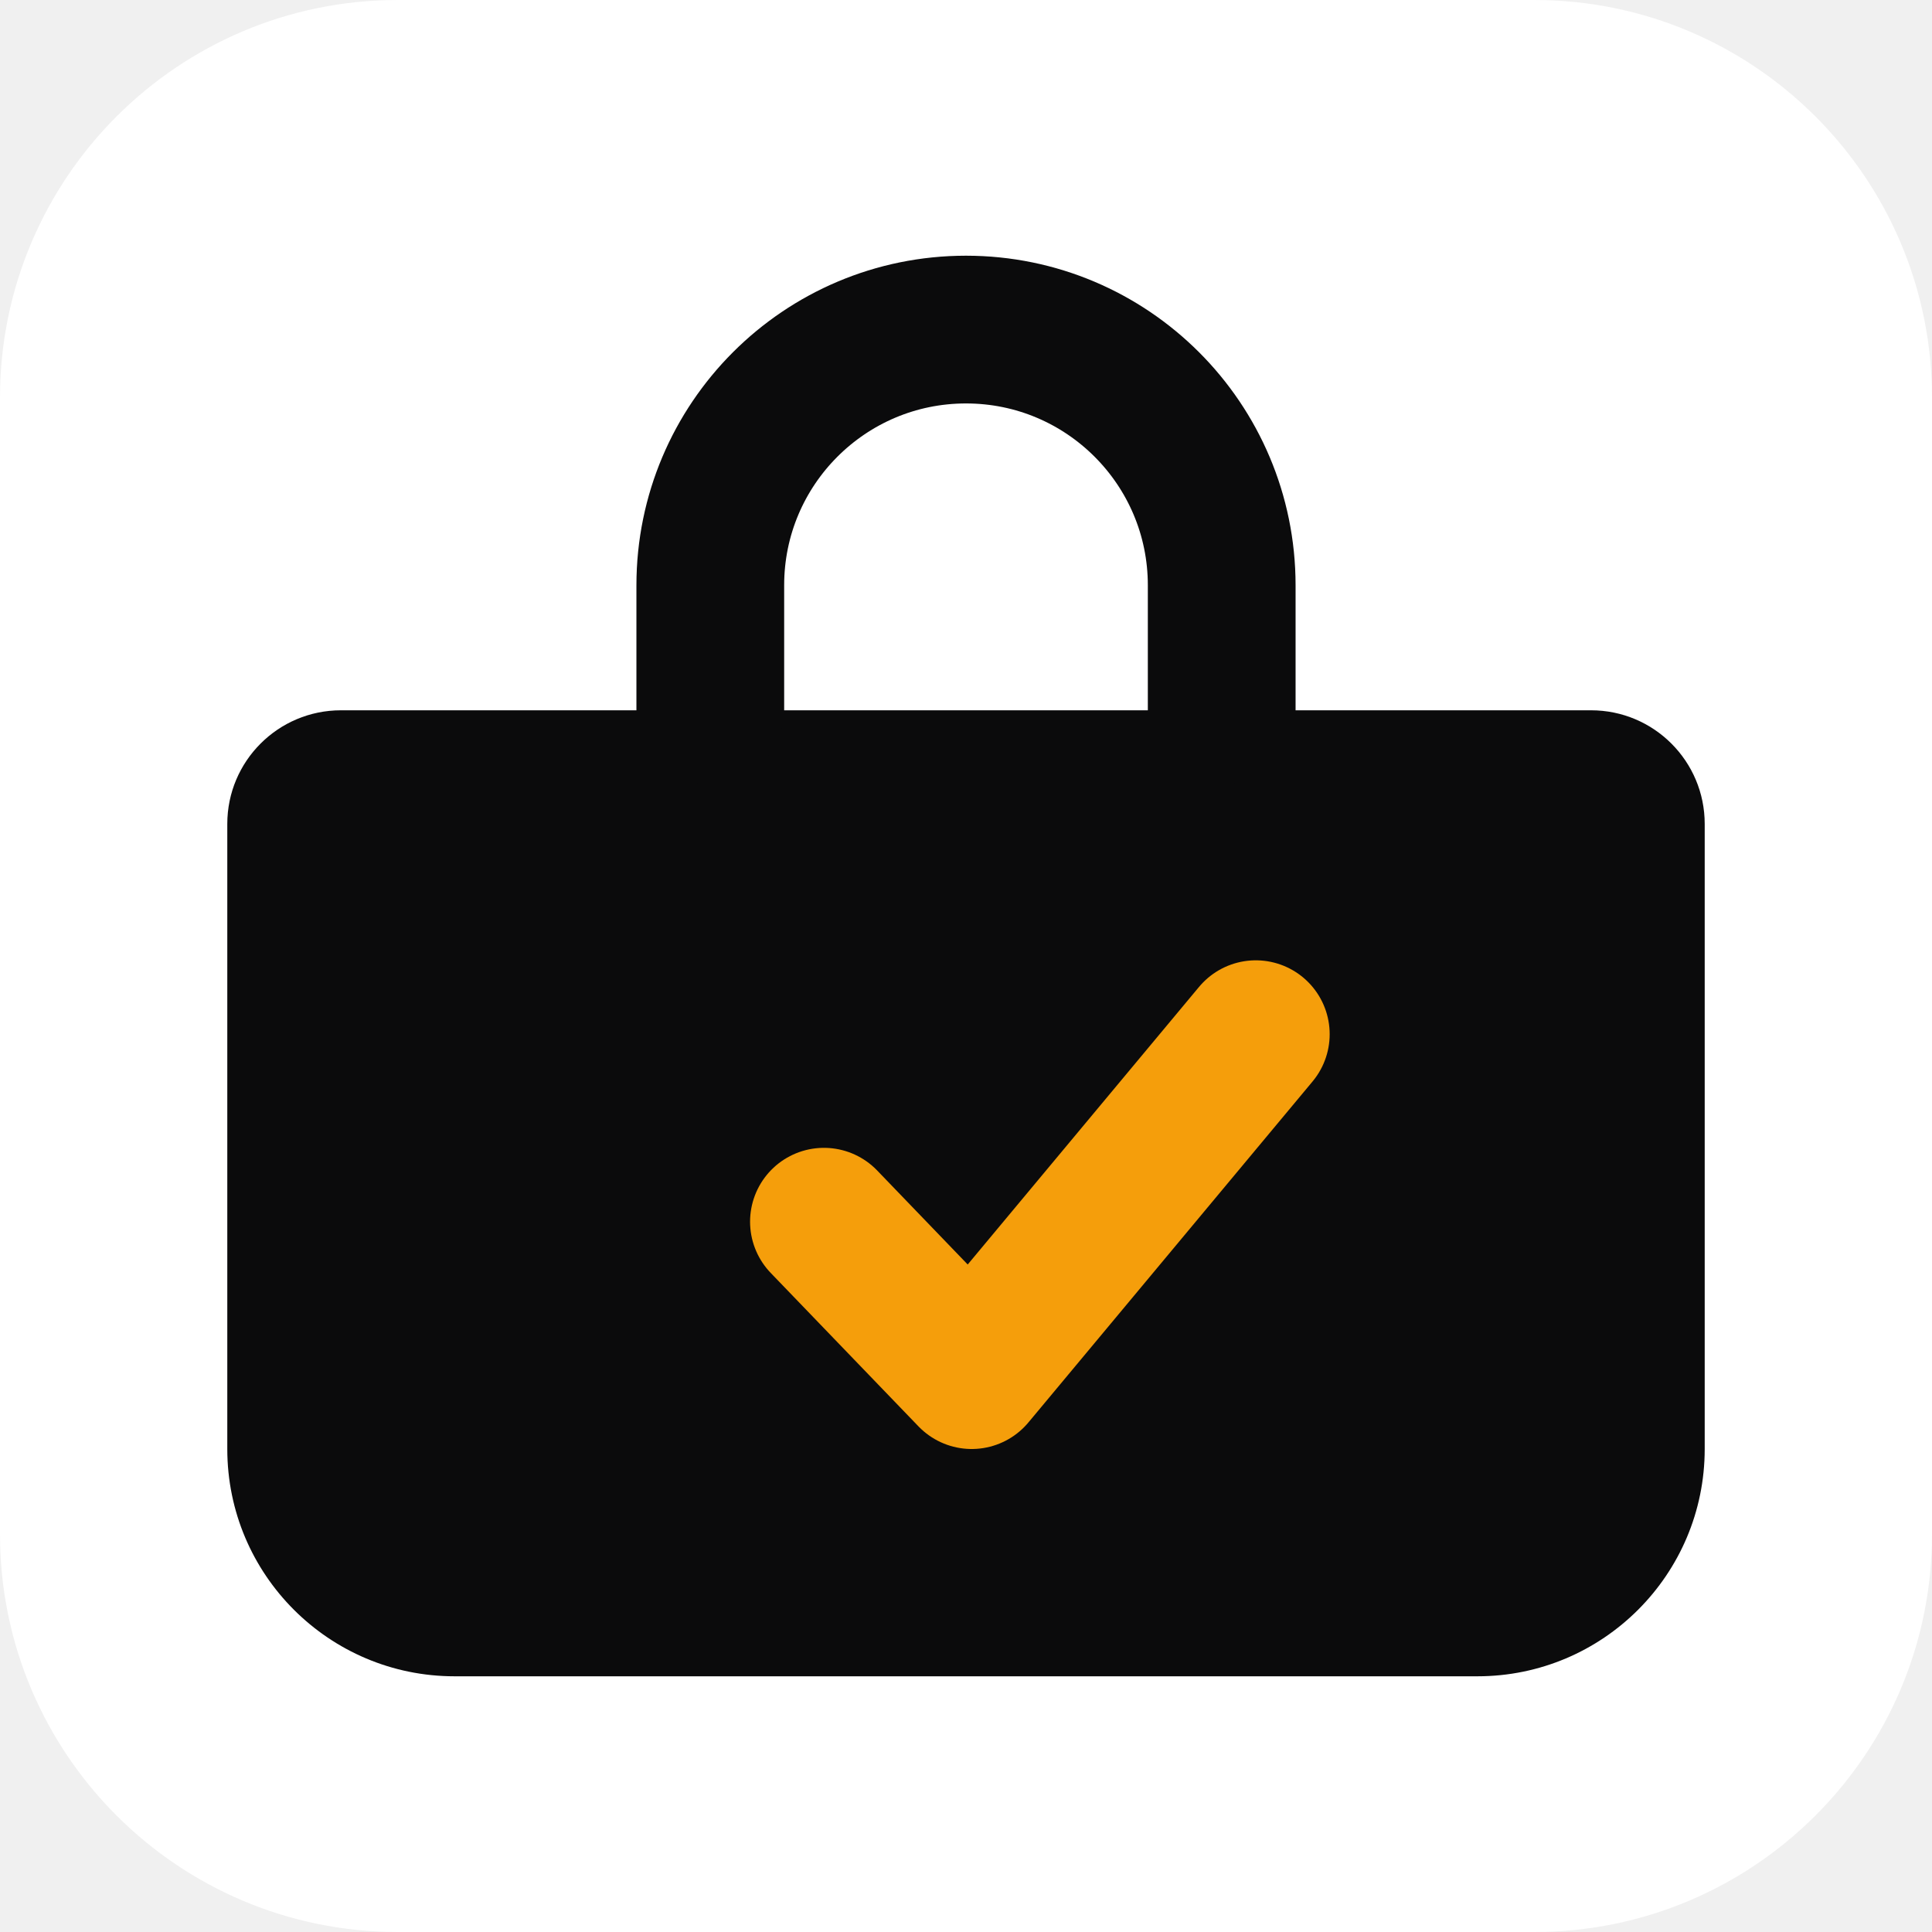
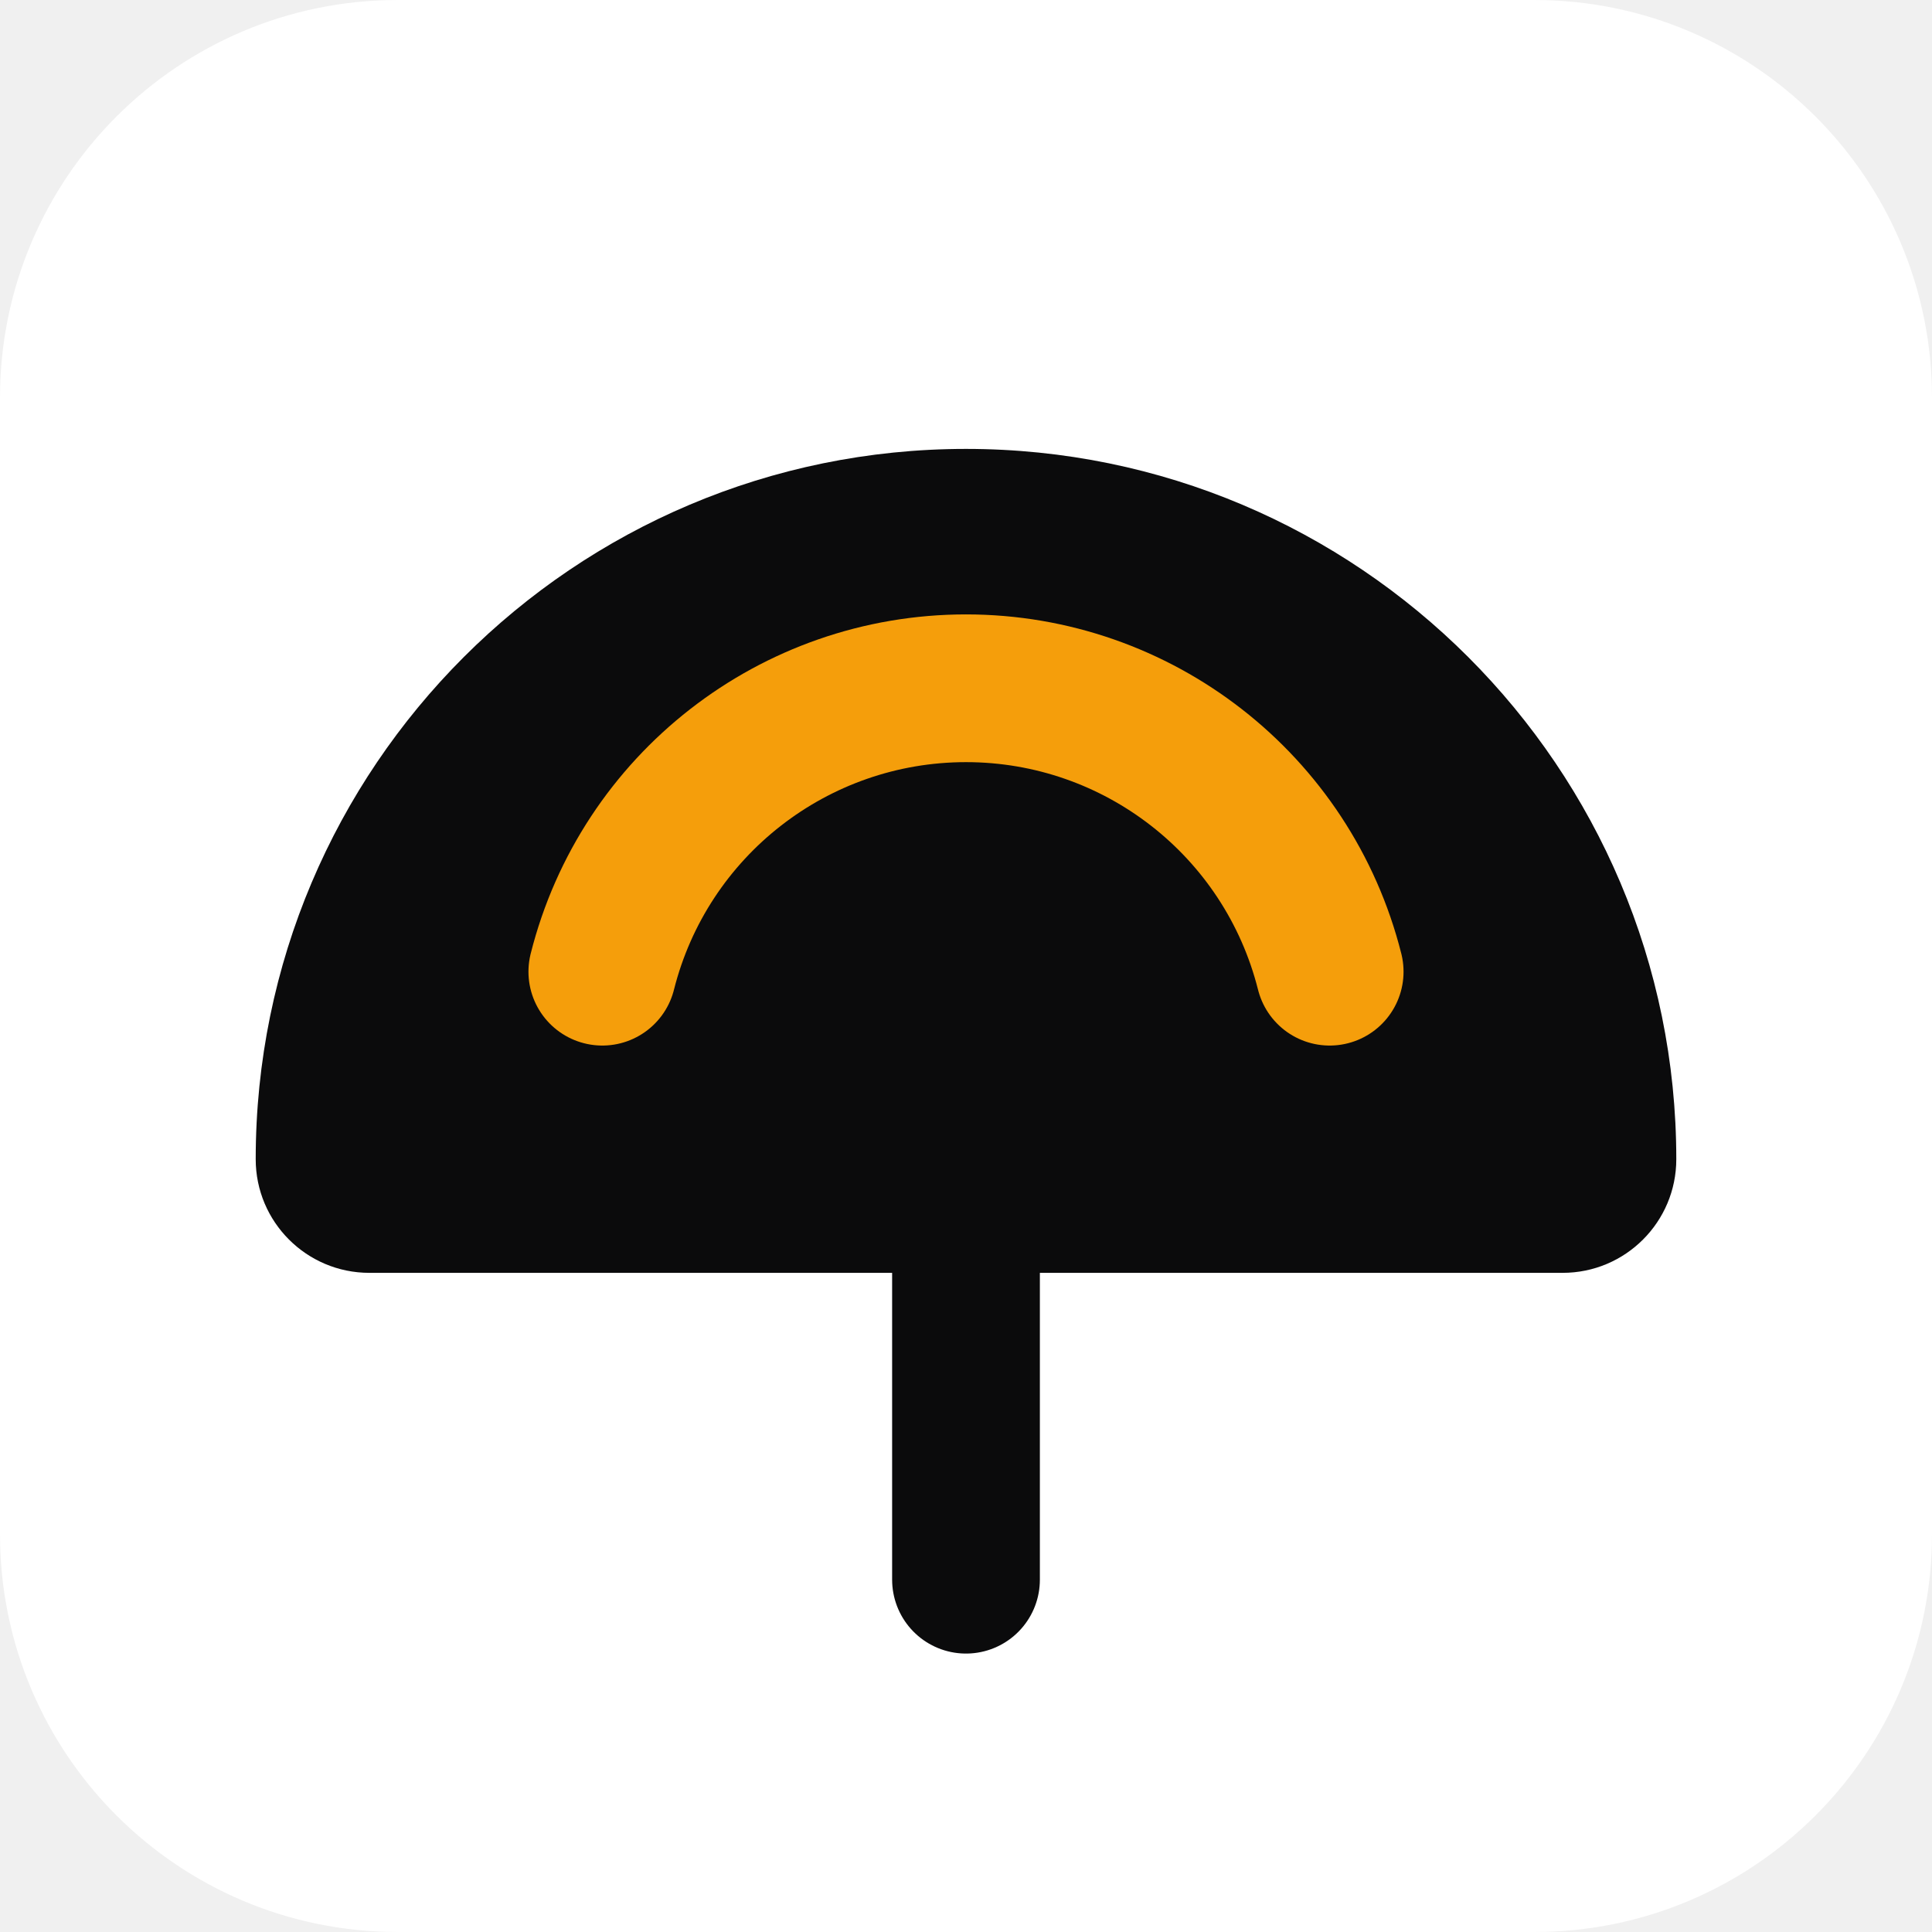
<svg xmlns="http://www.w3.org/2000/svg" width="180" height="180" viewBox="0 0 34 34">
  <rect width="34" height="34" rx="7" fill="#ffffff" />
-   <path d="M6 12.5h22a2 2 0 0 1 2 2v11a4 4 0 0 1-4 4H8a4 4 0 0 1-4-4v-11a2 2 0 0 1 2-2z" fill="#0B0B0C" />
-   <path d="M12.5 12.5v-2.2a4.5 4.5 0 0 1 9 0v2.2" fill="none" stroke="#0B0B0C" stroke-width="2.6" stroke-linecap="round" />
-   <path d="M14.5 21.5l2.6 2.7 5-6" fill="none" stroke="#F59E0B" stroke-width="2.6" stroke-linecap="round" stroke-linejoin="round" />
+   <path d="M4.5 20.4C4.5 13.5 10.1 7.9 17 7.9s12.5 5.6 12.5 12.5a2 2 0 0 1-2 2h-21a2 2 0 0 1-2-2z" fill="#0B0B0C" />
+   <path d="M17 22.4v5.4" fill="none" stroke="#0B0B0C" stroke-width="2.6" stroke-linecap="round" />
+   <path d="M10.6 17.1a6.6 6.6 0 0 1 12.8 0" fill="none" stroke="#F59E0B" stroke-width="2.6" stroke-linecap="round" />
</svg>
